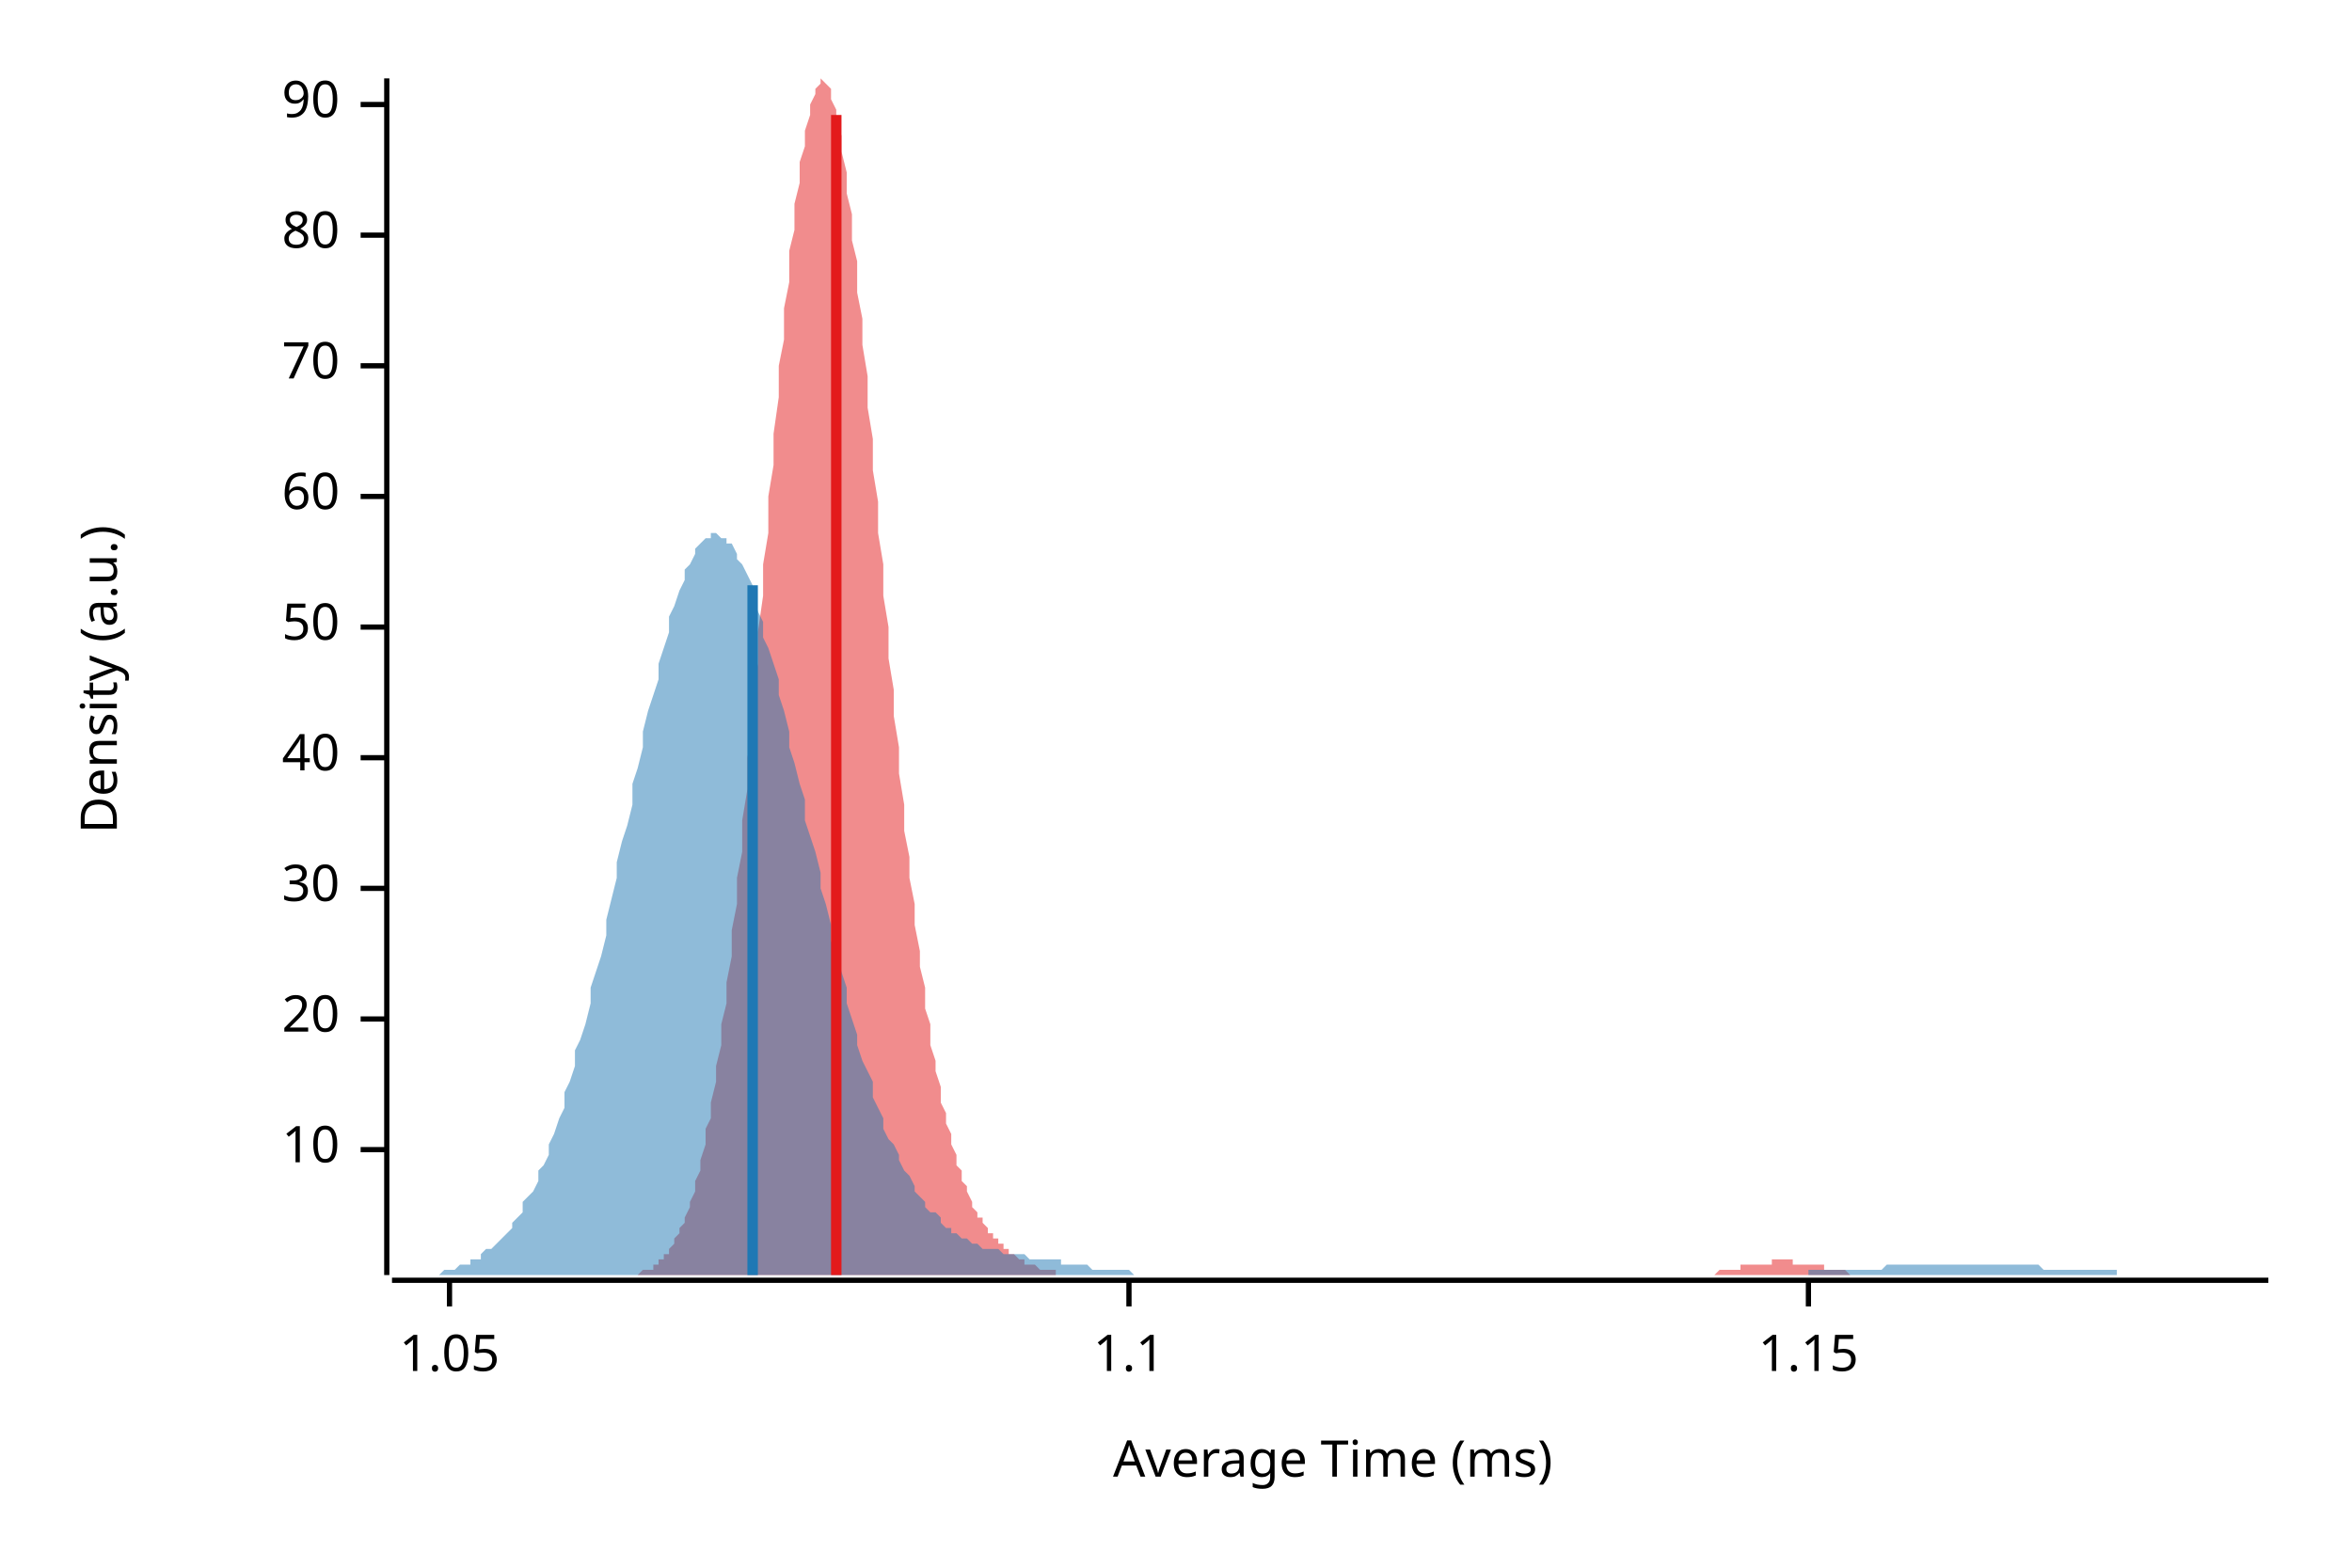
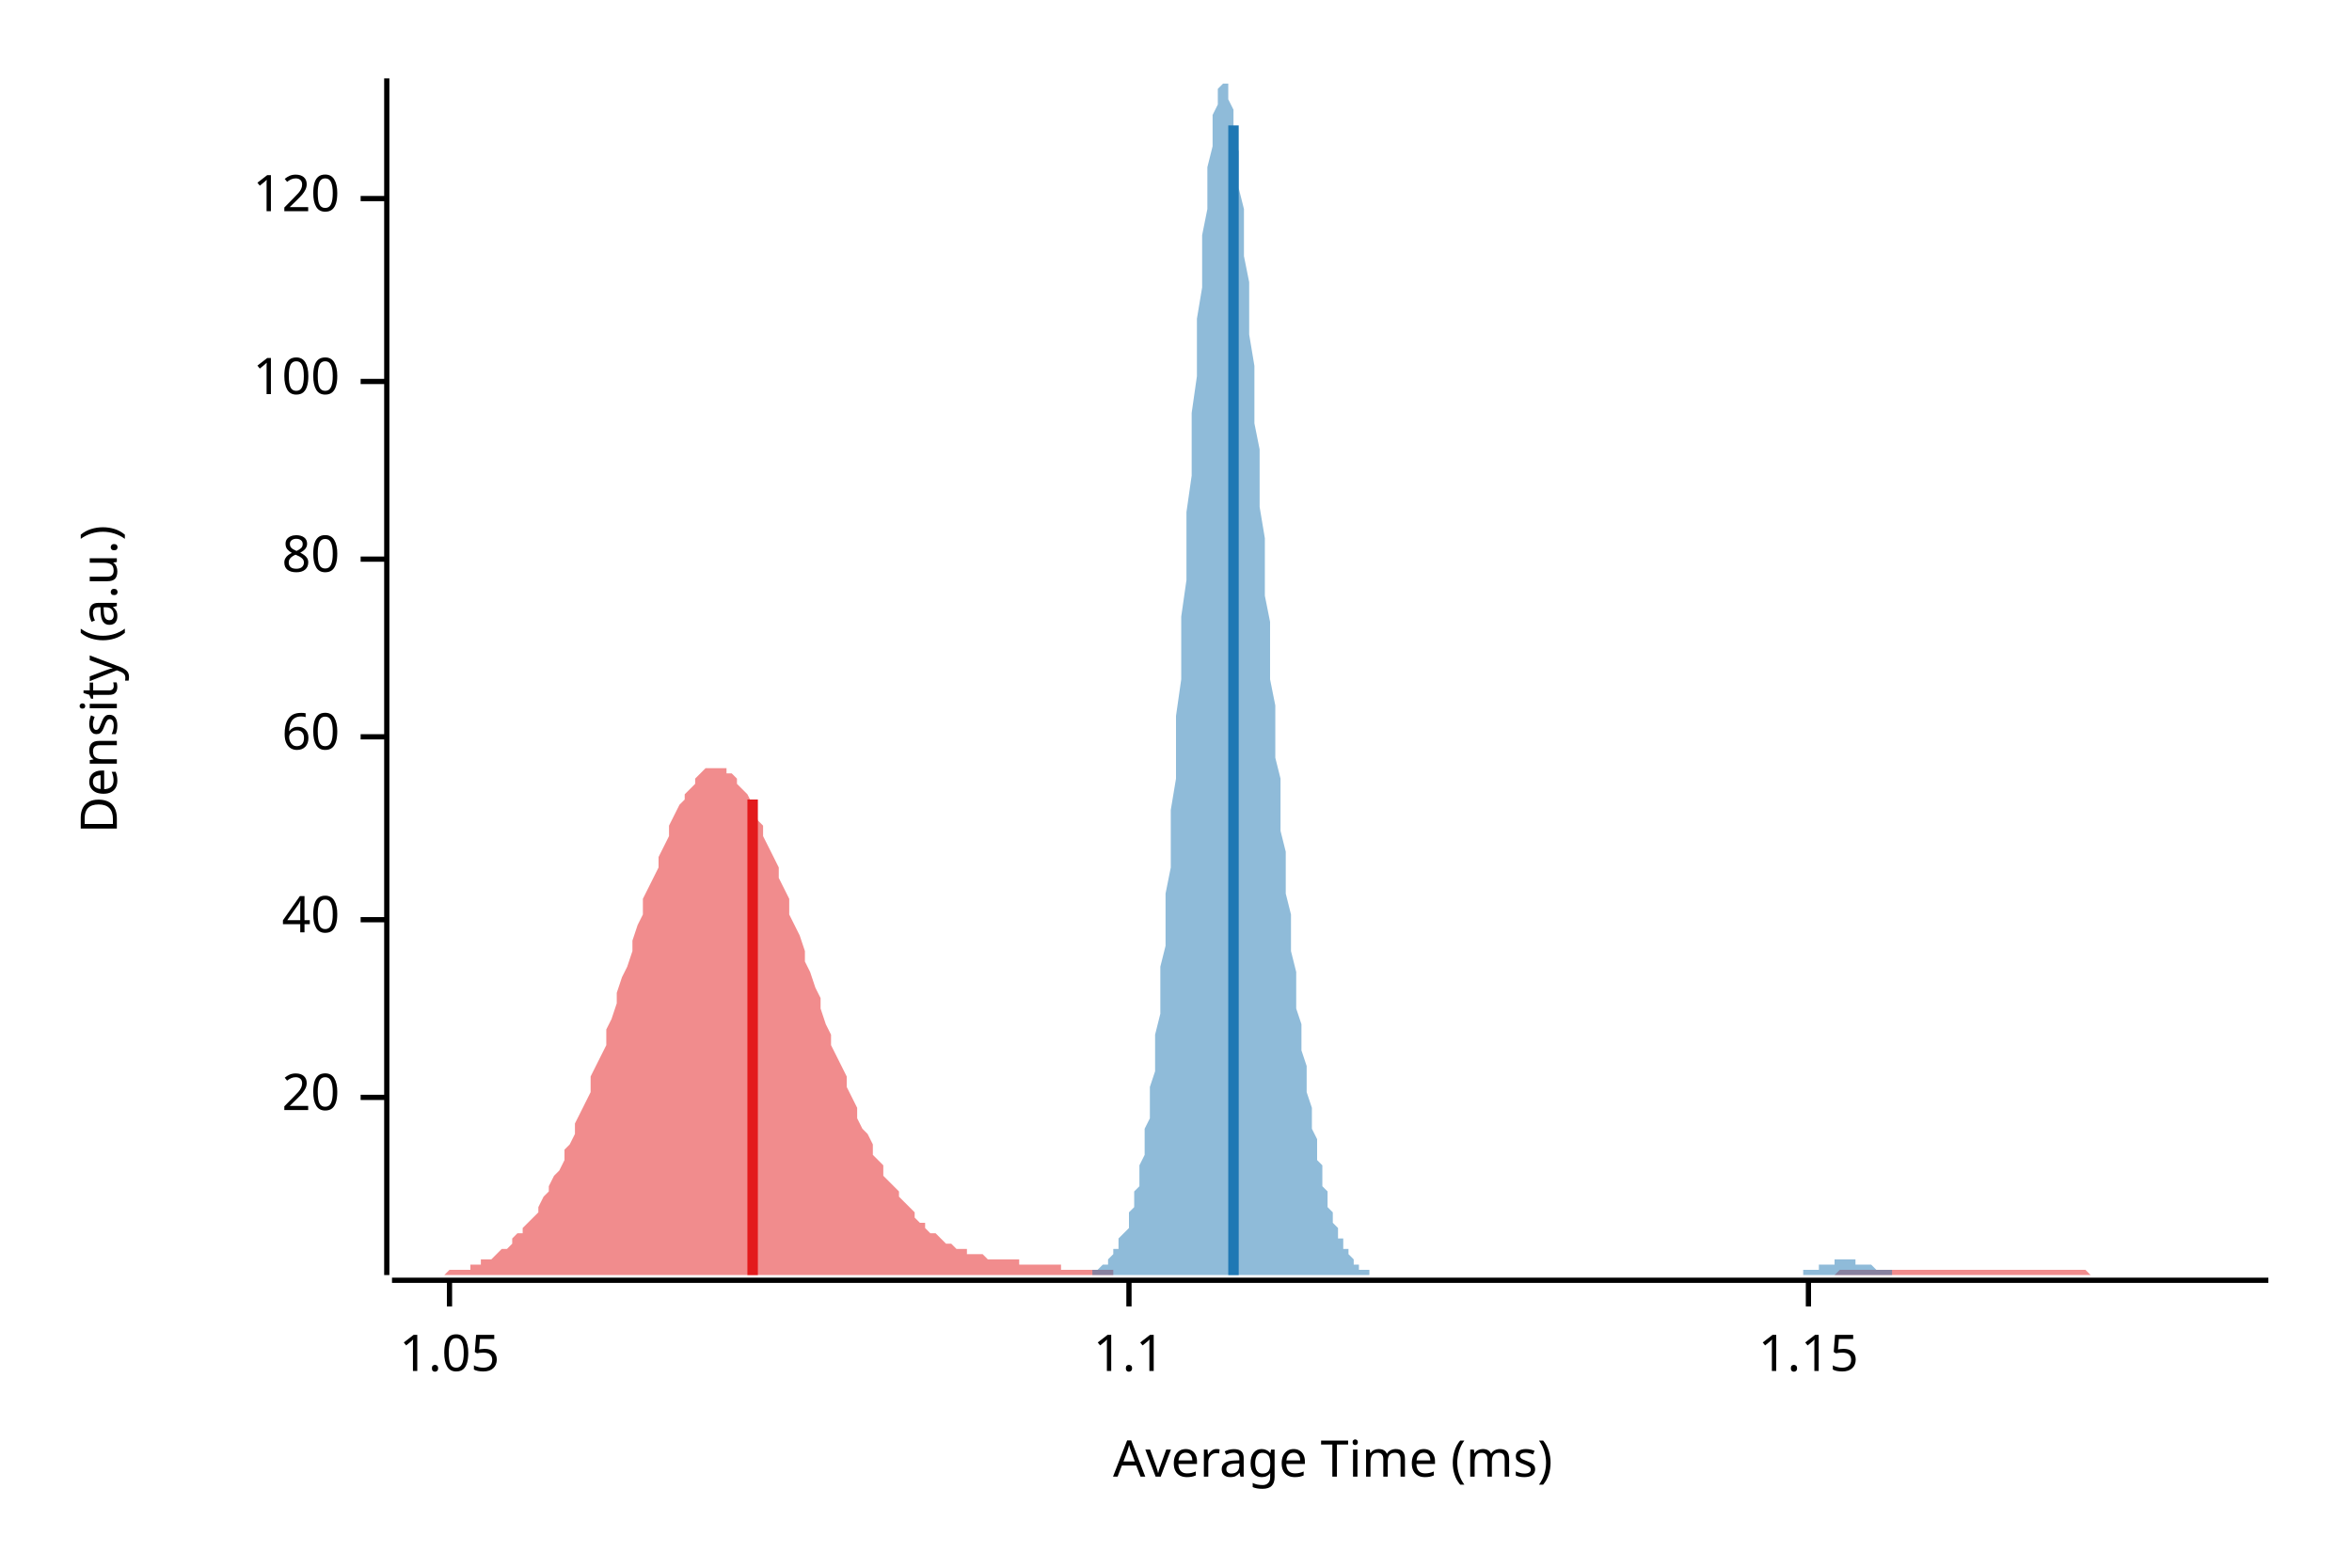
<svg xmlns="http://www.w3.org/2000/svg" width="450" height="300" viewBox="0 0 450 300">
  <text x="15" y="130" dy="0.76em" text-anchor="middle" font-family="sans-serif" font-size="9.677" opacity="1" fill="#000000" transform="rotate(270, 15, 130)">
Density (a.u.)
</text>
  <text x="255" y="285" dy="-0.5ex" text-anchor="middle" font-family="sans-serif" font-size="9.677" opacity="1" fill="#000000">
Average Time (ms)
</text>
  <polyline fill="none" opacity="1" stroke="#000000" stroke-width="1" points="74,15 74,244 " />
-   <text x="65" y="220" dy="0.5ex" text-anchor="end" font-family="sans-serif" font-size="9.677" opacity="1" fill="#000000">
- 10
- </text>
-   <polyline fill="none" opacity="1" stroke="#000000" stroke-width="1" points="69,220 74,220 " />
-   <text x="65" y="195" dy="0.5ex" text-anchor="end" font-family="sans-serif" font-size="9.677" opacity="1" fill="#000000">
+   <text x="65" y="210" dy="0.5ex" text-anchor="end" font-family="sans-serif" font-size="9.677" opacity="1" fill="#000000">
20
</text>
-   <polyline fill="none" opacity="1" stroke="#000000" stroke-width="1" points="69,195 74,195 " />
-   <text x="65" y="170" dy="0.5ex" text-anchor="end" font-family="sans-serif" font-size="9.677" opacity="1" fill="#000000">
- 30
- </text>
-   <polyline fill="none" opacity="1" stroke="#000000" stroke-width="1" points="69,170 74,170 " />
-   <text x="65" y="145" dy="0.5ex" text-anchor="end" font-family="sans-serif" font-size="9.677" opacity="1" fill="#000000">
+   <polyline fill="none" opacity="1" stroke="#000000" stroke-width="1" points="69,210 74,210 " />
+   <text x="65" y="176" dy="0.5ex" text-anchor="end" font-family="sans-serif" font-size="9.677" opacity="1" fill="#000000">
40
</text>
-   <polyline fill="none" opacity="1" stroke="#000000" stroke-width="1" points="69,145 74,145 " />
-   <text x="65" y="120" dy="0.5ex" text-anchor="end" font-family="sans-serif" font-size="9.677" opacity="1" fill="#000000">
- 50
- </text>
-   <polyline fill="none" opacity="1" stroke="#000000" stroke-width="1" points="69,120 74,120 " />
-   <text x="65" y="95" dy="0.5ex" text-anchor="end" font-family="sans-serif" font-size="9.677" opacity="1" fill="#000000">
+   <polyline fill="none" opacity="1" stroke="#000000" stroke-width="1" points="69,176 74,176 " />
+   <text x="65" y="141" dy="0.5ex" text-anchor="end" font-family="sans-serif" font-size="9.677" opacity="1" fill="#000000">
60
</text>
-   <polyline fill="none" opacity="1" stroke="#000000" stroke-width="1" points="69,95 74,95 " />
-   <text x="65" y="70" dy="0.5ex" text-anchor="end" font-family="sans-serif" font-size="9.677" opacity="1" fill="#000000">
- 70
- </text>
-   <polyline fill="none" opacity="1" stroke="#000000" stroke-width="1" points="69,70 74,70 " />
-   <text x="65" y="45" dy="0.5ex" text-anchor="end" font-family="sans-serif" font-size="9.677" opacity="1" fill="#000000">
+   <polyline fill="none" opacity="1" stroke="#000000" stroke-width="1" points="69,141 74,141 " />
+   <text x="65" y="107" dy="0.5ex" text-anchor="end" font-family="sans-serif" font-size="9.677" opacity="1" fill="#000000">
80
</text>
-   <polyline fill="none" opacity="1" stroke="#000000" stroke-width="1" points="69,45 74,45 " />
-   <text x="65" y="20" dy="0.5ex" text-anchor="end" font-family="sans-serif" font-size="9.677" opacity="1" fill="#000000">
- 90
+   <polyline fill="none" opacity="1" stroke="#000000" stroke-width="1" points="69,107 74,107 " />
+   <text x="65" y="73" dy="0.5ex" text-anchor="end" font-family="sans-serif" font-size="9.677" opacity="1" fill="#000000">
+ 100
</text>
-   <polyline fill="none" opacity="1" stroke="#000000" stroke-width="1" points="69,20 74,20 " />
+   <polyline fill="none" opacity="1" stroke="#000000" stroke-width="1" points="69,73 74,73 " />
+   <text x="65" y="38" dy="0.5ex" text-anchor="end" font-family="sans-serif" font-size="9.677" opacity="1" fill="#000000">
+ 120
+ </text>
+   <polyline fill="none" opacity="1" stroke="#000000" stroke-width="1" points="69,38 74,38 " />
  <polyline fill="none" opacity="1" stroke="#000000" stroke-width="1" points="75,245 434,245 " />
  <text x="86" y="255" dy="0.76em" text-anchor="middle" font-family="sans-serif" font-size="9.677" opacity="1" fill="#000000">
1.05
</text>
  <polyline fill="none" opacity="1" stroke="#000000" stroke-width="1" points="86,245 86,250 " />
  <text x="216" y="255" dy="0.76em" text-anchor="middle" font-family="sans-serif" font-size="9.677" opacity="1" fill="#000000">
1.1
</text>
  <polyline fill="none" opacity="1" stroke="#000000" stroke-width="1" points="216,245 216,250 " />
  <text x="346" y="255" dy="0.76em" text-anchor="middle" font-family="sans-serif" font-size="9.677" opacity="1" fill="#000000">
1.15
</text>
  <polyline fill="none" opacity="1" stroke="#000000" stroke-width="1" points="346,245 346,250 " />
-   <polygon opacity="0.5" fill="#E31A1C" points="117,244 118,244 118,244 119,244 119,244 120,244 120,244 121,244 121,244 122,244 122,244 123,243 123,243 124,243 124,243 125,243 125,242 126,242 126,241 127,241 127,240 128,240 128,239 129,238 129,237 130,236 130,235 131,234 131,233 132,231 132,230 133,228 133,226 134,224 134,222 135,219 135,216 136,214 136,211 137,207 137,204 138,200 138,196 139,192 139,188 140,183 140,178 141,173 141,168 142,163 142,157 143,151 143,145 144,139 144,133 145,127 145,121 146,114 146,108 147,102 147,95 148,89 148,83 149,76 149,70 150,65 150,59 151,54 151,48 152,44 152,39 153,35 153,31 154,28 154,25 155,22 155,20 156,18 156,17 157,16 157,15 158,16 158,16 159,17 159,19 160,21 160,23 161,26 161,29 162,33 162,37 163,41 163,46 164,50 164,56 165,61 165,66 166,72 166,78 167,84 167,90 168,96 168,102 169,108 169,114 170,120 170,126 171,132 171,137 172,143 172,148 173,154 173,159 174,164 174,168 175,173 175,177 176,182 176,185 177,189 177,193 178,196 178,200 179,203 179,205 180,208 180,211 181,213 181,215 182,217 182,219 183,221 183,223 184,224 184,226 185,227 185,228 186,230 186,231 187,232 187,233 188,233 188,234 189,235 189,236 190,236 190,237 191,237 191,238 192,238 192,239 193,239 193,240 194,240 194,240 195,241 195,241 196,241 196,242 197,242 197,242 198,242 198,242 199,243 199,243 200,243 200,243 201,243 201,243 202,243 202,244 203,244 203,244 204,244 204,244 205,244 205,244 206,244 206,244 207,244 207,244 208,244 208,244 209,244 209,244 210,244 210,244 211,244 211,244 212,244 212,244 213,244 213,244 214,244 214,244 215,244 215,244 216,244 216,244 217,244 217,244 218,244 218,244 219,244 219,244 220,244 220,244 221,244 221,244 222,244 222,244 223,244 223,244 224,244 224,244 225,244 225,244 226,244 226,244 227,244 227,244 228,244 228,244 229,244 229,244 230,244 230,244 231,244 231,244 232,244 232,244 233,244 233,244 234,244 234,244 235,244 235,244 236,244 236,244 237,244 237,244 238,244 238,244 239,244 239,244 240,244 240,244 241,244 241,244 241,244 242,244 242,244 243,244 243,244 244,244 244,244 245,244 245,244 246,244 246,244 247,244 247,244 248,244 248,244 249,244 249,244 250,244 250,244 251,244 251,244 252,244 252,244 253,244 253,244 254,244 254,244 255,244 255,244 256,244 256,244 257,244 257,244 258,244 258,244 259,244 259,244 260,244 260,244 261,244 261,244 262,244 262,244 263,244 263,244 264,244 264,244 265,244 265,244 266,244 266,244 267,244 267,244 268,244 268,244 269,244 269,244 270,244 270,244 271,244 271,244 272,244 272,244 273,244 273,244 274,244 274,244 275,244 275,244 276,244 276,244 277,244 277,244 278,244 278,244 279,244 279,244 280,244 280,244 281,244 281,244 282,244 282,244 283,244 283,244 284,244 284,244 285,244 285,244 286,244 286,244 287,244 287,244 288,244 288,244 289,244 289,244 290,244 290,244 291,244 291,244 292,244 292,244 293,244 293,244 294,244 294,244 295,244 295,244 296,244 296,244 297,244 297,244 298,244 298,244 299,244 299,244 300,244 300,244 301,244 301,244 302,244 302,244 303,244 303,244 304,244 304,244 305,244 305,244 306,244 306,244 307,244 307,244 308,244 308,244 309,244 309,244 310,244 310,244 311,244 311,244 312,244 312,244 313,244 313,244 314,244 314,244 315,244 315,244 316,244 316,244 317,244 317,244 318,244 318,244 319,244 319,244 320,244 320,244 321,244 321,244 322,244 322,244 323,244 323,244 324,244 324,244 325,244 325,244 326,244 326,244 327,244 327,244 328,244 328,244 329,243 329,243 330,243 330,243 331,243 331,243 332,243 332,243 333,243 333,242 334,242 334,242 335,242 335,242 336,242 336,242 337,242 337,242 338,242 338,242 339,242 339,241 340,241 340,241 341,241 341,241 342,241 342,241 343,241 343,242 344,242 344,242 345,242 345,242 346,242 346,242 347,242 347,242 348,242 348,242 349,242 349,243 350,243 350,243 351,243 351,243 352,243 352,243 353,243 353,243 354,244 354,244 355,244 355,244 356,244 356,244 357,244 357,244 358,244 358,244 359,244 359,244 360,244 360,244 361,244 361,244 362,244 362,244 363,244 363,244 364,244 364,244 365,244 365,244 366,244 366,244 366,244 117,244 " />
-   <polygon opacity="0.5" fill="#1F78B4" points="75,244 75,244 76,244 77,244 77,244 78,244 79,244 80,244 80,244 81,244 82,244 82,244 83,244 84,244 85,243 85,243 86,243 87,243 87,243 88,242 89,242 90,242 90,241 91,241 92,241 92,240 93,239 94,239 95,238 95,238 96,237 97,236 98,235 98,234 99,233 100,232 100,230 101,229 102,228 103,226 103,224 104,223 105,221 105,219 106,217 107,214 108,212 108,209 109,207 110,204 110,201 111,199 112,196 113,192 113,189 114,186 115,183 116,179 116,176 117,172 118,168 118,165 119,161 120,158 121,154 121,150 122,147 123,143 123,140 124,136 125,133 126,130 126,127 127,124 128,121 128,118 129,116 130,113 131,111 131,109 132,108 133,106 133,105 134,104 135,103 136,103 136,102 137,102 138,103 139,103 139,104 140,104 141,106 141,107 142,108 143,110 144,112 144,114 145,117 146,119 146,122 147,124 148,127 149,130 149,133 150,136 151,140 151,143 152,146 153,150 154,153 154,157 155,160 156,163 157,167 157,170 158,173 159,177 159,180 160,183 161,186 162,189 162,192 163,195 164,198 164,200 165,203 166,205 167,207 167,210 168,212 169,214 169,216 170,218 171,219 172,221 172,222 173,224 174,225 175,227 175,228 176,229 177,230 177,231 178,232 179,232 180,233 180,234 181,235 182,235 182,236 183,236 184,237 185,237 185,237 186,238 187,238 187,238 188,239 189,239 190,239 190,239 191,239 192,240 192,240 193,240 194,240 195,240 195,240 196,240 197,241 198,241 198,241 199,241 200,241 200,241 201,241 202,241 203,241 203,242 204,242 205,242 205,242 206,242 207,242 208,242 208,242 209,243 210,243 210,243 211,243 212,243 213,243 213,243 214,243 215,243 216,243 216,243 217,244 218,244 218,244 219,244 220,244 221,244 221,244 222,244 223,244 223,244 224,244 225,244 226,244 226,244 227,244 228,244 228,244 229,244 230,244 231,244 231,244 232,244 233,244 233,244 234,244 235,244 236,244 236,244 237,244 238,244 239,244 239,244 240,244 241,244 241,244 242,244 243,244 244,244 244,244 245,244 246,244 246,244 247,244 248,244 249,244 249,244 250,244 251,244 251,244 252,244 253,244 254,244 254,244 255,244 256,244 257,244 257,244 258,244 259,244 259,244 260,244 261,244 262,244 262,244 263,244 264,244 264,244 265,244 266,244 267,244 267,244 268,244 269,244 269,244 270,244 271,244 272,244 272,244 273,244 274,244 275,244 275,244 276,244 277,244 277,244 278,244 279,244 280,244 280,244 281,244 282,244 282,244 283,244 284,244 285,244 285,244 286,244 287,244 287,244 288,244 289,244 290,244 290,244 291,244 292,244 292,244 293,244 294,244 295,244 295,244 296,244 297,244 298,244 298,244 299,244 300,244 300,244 301,244 302,244 303,244 303,244 304,244 305,244 305,244 306,244 307,244 308,244 308,244 309,244 310,244 310,244 311,244 312,244 313,244 313,244 314,244 315,244 316,244 316,244 317,244 318,244 318,244 319,244 320,244 321,244 321,244 322,244 323,244 323,244 324,244 325,244 326,244 326,244 327,244 328,244 328,244 329,244 330,244 331,244 331,244 332,244 333,244 333,244 334,244 335,244 336,244 336,244 337,244 338,244 339,244 339,244 340,244 341,244 341,244 342,244 343,244 344,244 344,244 345,244 346,244 346,243 347,243 348,243 349,243 349,243 350,243 351,243 351,243 352,243 353,243 354,243 354,243 355,243 356,243 357,243 357,243 358,243 359,243 359,243 360,243 361,242 362,242 362,242 363,242 364,242 364,242 365,242 366,242 367,242 367,242 368,242 369,242 369,242 370,242 371,242 372,242 372,242 373,242 374,242 375,242 375,242 376,242 377,242 377,242 378,242 379,242 380,242 380,242 381,242 382,242 382,242 383,242 384,242 385,242 385,242 386,242 387,242 387,242 388,242 389,242 390,242 390,242 391,243 392,243 392,243 393,243 394,243 395,243 395,243 396,243 397,243 398,243 398,243 399,243 400,243 400,243 401,243 402,243 403,243 403,243 404,243 405,243 405,244 406,244 407,244 408,244 408,244 409,244 410,244 410,244 411,244 412,244 413,244 413,244 414,244 415,244 416,244 416,244 417,244 418,244 418,244 419,244 420,244 421,244 421,244 422,244 423,244 423,244 424,244 425,244 426,244 426,244 427,244 428,244 428,244 429,244 430,244 431,244 431,244 432,244 433,244 434,244 434,244 75,244 " />
-   <polyline fill="none" opacity="1" stroke="#E31A1C" stroke-width="2" points="160,244 160,22 " />
-   <polyline fill="none" opacity="1" stroke="#1F78B4" stroke-width="2" points="144,244 144,112 " />
+   <polygon opacity="0.5" fill="#E31A1C" points="75,244 75,244 76,244 77,244 77,244 78,244 79,244 80,244 80,244 81,244 82,244 82,244 83,244 84,244 85,244 85,244 86,243 87,243 87,243 88,243 89,243 90,243 90,242 91,242 92,242 92,241 93,241 94,241 95,240 95,240 96,239 97,239 98,238 98,237 99,236 100,236 100,235 101,234 102,233 103,232 103,231 104,229 105,228 105,227 106,225 107,224 108,222 108,220 109,219 110,217 110,215 111,213 112,211 113,209 113,206 114,204 115,202 116,200 116,197 117,195 118,192 118,190 119,187 120,185 121,182 121,180 122,177 123,175 123,172 124,170 125,168 126,166 126,164 127,162 128,160 128,158 129,156 130,154 131,153 131,152 132,151 133,150 133,149 134,148 135,147 136,147 136,147 137,147 138,147 139,147 139,148 140,148 141,149 141,150 142,151 143,152 144,154 144,155 145,157 146,158 146,160 147,162 148,164 149,166 149,168 150,170 151,172 151,175 152,177 153,179 154,182 154,184 155,186 156,189 157,191 157,193 158,196 159,198 159,200 160,202 161,204 162,206 162,208 163,210 164,212 164,214 165,216 166,217 167,219 167,221 168,222 169,223 169,225 170,226 171,227 172,228 172,229 173,230 174,231 175,232 175,233 176,234 177,234 177,235 178,236 179,236 180,237 180,237 181,238 182,238 182,238 183,239 184,239 185,239 185,240 186,240 187,240 187,240 188,240 189,241 190,241 190,241 191,241 192,241 192,241 193,241 194,241 195,241 195,242 196,242 197,242 198,242 198,242 199,242 200,242 200,242 201,242 202,242 203,242 203,243 204,243 205,243 205,243 206,243 207,243 208,243 208,243 209,243 210,243 210,243 211,243 212,243 213,243 213,244 214,244 215,244 216,244 216,244 217,244 218,244 218,244 219,244 220,244 221,244 221,244 222,244 223,244 223,244 224,244 225,244 226,244 226,244 227,244 228,244 228,244 229,244 230,244 231,244 231,244 232,244 233,244 233,244 234,244 235,244 236,244 236,244 237,244 238,244 239,244 239,244 240,244 241,244 241,244 242,244 243,244 244,244 244,244 245,244 246,244 246,244 247,244 248,244 249,244 249,244 250,244 251,244 251,244 252,244 253,244 254,244 254,244 255,244 256,244 257,244 257,244 258,244 259,244 259,244 260,244 261,244 262,244 262,244 263,244 264,244 264,244 265,244 266,244 267,244 267,244 268,244 269,244 269,244 270,244 271,244 272,244 272,244 273,244 274,244 275,244 275,244 276,244 277,244 277,244 278,244 279,244 280,244 280,244 281,244 282,244 282,244 283,244 284,244 285,244 285,244 286,244 287,244 287,244 288,244 289,244 290,244 290,244 291,244 292,244 292,244 293,244 294,244 295,244 295,244 296,244 297,244 298,244 298,244 299,244 300,244 300,244 301,244 302,244 303,244 303,244 304,244 305,244 305,244 306,244 307,244 308,244 308,244 309,244 310,244 310,244 311,244 312,244 313,244 313,244 314,244 315,244 316,244 316,244 317,244 318,244 318,244 319,244 320,244 321,244 321,244 322,244 323,244 323,244 324,244 325,244 326,244 326,244 327,244 328,244 328,244 329,244 330,244 331,244 331,244 332,244 333,244 333,244 334,244 335,244 336,244 336,244 337,244 338,244 339,244 339,244 340,244 341,244 341,244 342,244 343,244 344,244 344,244 345,244 346,244 346,244 347,244 348,244 349,244 349,244 350,244 351,244 351,244 352,243 353,243 354,243 354,243 355,243 356,243 357,243 357,243 358,243 359,243 359,243 360,243 361,243 362,243 362,243 363,243 364,243 364,243 365,243 366,243 367,243 367,243 368,243 369,243 369,243 370,243 371,243 372,243 372,243 373,243 374,243 375,243 375,243 376,243 377,243 377,243 378,243 379,243 380,243 380,243 381,243 382,243 382,243 383,243 384,243 385,243 385,243 386,243 387,243 387,243 388,243 389,243 390,243 390,243 391,243 392,243 392,243 393,243 394,243 395,243 395,243 396,243 397,243 398,243 398,243 399,243 400,244 400,244 401,244 402,244 403,244 403,244 404,244 405,244 405,244 406,244 407,244 408,244 408,244 409,244 410,244 410,244 411,244 412,244 413,244 413,244 414,244 415,244 416,244 416,244 417,244 418,244 418,244 419,244 420,244 421,244 421,244 422,244 423,244 423,244 424,244 425,244 426,244 426,244 427,244 428,244 428,244 429,244 430,244 431,244 431,244 432,244 433,244 434,244 434,244 75,244 " />
+   <polygon opacity="0.5" fill="#1F78B4" points="202,244 203,244 203,244 203,244 204,244 204,244 204,244 205,244 205,244 205,244 206,244 206,244 206,244 207,244 207,244 207,244 208,244 208,244 208,244 209,244 209,243 209,243 210,243 210,243 210,243 211,242 211,242 211,242 212,242 212,241 212,241 213,240 213,240 213,239 214,239 214,238 214,237 215,236 215,236 216,235 216,234 216,232 217,231 217,230 217,228 218,227 218,225 218,223 219,221 219,219 219,216 220,214 220,211 220,208 221,205 221,201 221,198 222,194 222,190 222,185 223,181 223,176 223,171 224,166 224,160 224,155 225,149 225,143 225,137 226,130 226,124 226,118 227,111 227,104 227,98 228,91 228,85 228,79 229,72 229,66 229,61 230,55 230,50 230,45 231,40 231,35 231,32 232,28 232,25 232,22 233,20 233,18 233,17 234,16 234,15 234,16 235,16 235,17 235,19 236,21 236,23 236,26 237,29 237,32 237,36 238,40 238,45 238,49 239,54 239,59 239,64 240,70 240,75 240,81 241,86 241,92 241,97 242,103 242,108 242,114 243,119 243,124 243,130 244,135 244,140 244,145 245,149 245,154 245,159 246,163 246,167 246,171 247,175 247,179 247,182 248,186 248,189 248,193 249,196 249,199 249,201 250,204 250,207 250,209 251,212 251,214 251,216 252,218 252,220 252,222 253,223 253,225 253,227 254,228 254,229 254,231 255,232 255,233 255,234 256,235 256,236 256,237 257,237 257,238 257,239 258,239 258,240 258,240 259,241 259,241 259,242 260,242 260,242 260,243 261,243 261,243 261,243 262,243 262,243 262,244 263,244 263,244 263,244 264,244 264,244 265,244 265,244 265,244 266,244 266,244 266,244 267,244 267,244 267,244 268,244 268,244 268,244 269,244 269,244 269,244 270,244 270,244 270,244 271,244 271,244 271,244 272,244 272,244 272,244 273,244 273,244 273,244 274,244 274,244 274,244 275,244 275,244 275,244 276,244 276,244 276,244 277,244 277,244 277,244 278,244 278,244 278,244 279,244 279,244 279,244 280,244 280,244 280,244 281,244 281,244 281,244 282,244 282,244 282,244 283,244 283,244 283,244 284,244 284,244 284,244 285,244 285,244 285,244 286,244 286,244 286,244 287,244 287,244 287,244 288,244 288,244 288,244 289,244 289,244 289,244 290,244 290,244 290,244 291,244 291,244 291,244 292,244 292,244 292,244 293,244 293,244 293,244 294,244 294,244 294,244 295,244 295,244 295,244 296,244 296,244 296,244 297,244 297,244 297,244 298,244 298,244 298,244 299,244 299,244 299,244 300,244 300,244 300,244 301,244 301,244 301,244 302,244 302,244 302,244 303,244 303,244 303,244 304,244 304,244 304,244 305,244 305,244 305,244 306,244 306,244 306,244 307,244 307,244 307,244 308,244 308,244 308,244 309,244 309,244 309,244 310,244 310,244 310,244 311,244 311,244 311,244 312,244 312,244 312,244 313,244 313,244 314,244 314,244 314,244 315,244 315,244 315,244 316,244 316,244 316,244 317,244 317,244 317,244 318,244 318,244 318,244 319,244 319,244 319,244 320,244 320,244 320,244 321,244 321,244 321,244 322,244 322,244 322,244 323,244 323,244 323,244 324,244 324,244 324,244 325,244 325,244 325,244 326,244 326,244 326,244 327,244 327,244 327,244 328,244 328,244 328,244 329,244 329,244 329,244 330,244 330,244 330,244 331,244 331,244 331,244 332,244 332,244 332,244 333,244 333,244 333,244 334,244 334,244 334,244 335,244 335,244 335,244 336,244 336,244 336,244 337,244 337,244 337,244 338,244 338,244 338,244 339,244 339,244 339,244 340,244 340,244 340,244 341,244 341,244 341,244 342,244 342,244 342,244 343,244 343,244 343,244 344,244 344,244 344,244 345,244 345,243 345,243 346,243 346,243 346,243 347,243 347,243 347,243 348,243 348,242 348,242 349,242 349,242 349,242 350,242 350,242 350,242 351,242 351,242 351,241 352,241 352,241 352,241 353,241 353,241 353,241 354,241 354,241 354,241 355,241 355,241 355,242 356,242 356,242 356,242 357,242 357,242 357,242 358,242 358,242 358,242 359,243 359,243 359,243 360,243 360,243 360,243 361,243 361,243 362,243 362,244 362,244 363,244 363,244 363,244 364,244 364,244 364,244 365,244 365,244 365,244 366,244 366,244 366,244 367,244 367,244 367,244 368,244 368,244 368,244 369,244 369,244 369,244 370,244 370,244 370,244 202,244 " />
+   <polyline fill="none" opacity="1" stroke="#E31A1C" stroke-width="2" points="144,244 144,153 " />
+   <polyline fill="none" opacity="1" stroke="#1F78B4" stroke-width="2" points="236,244 236,24 " />
</svg>
